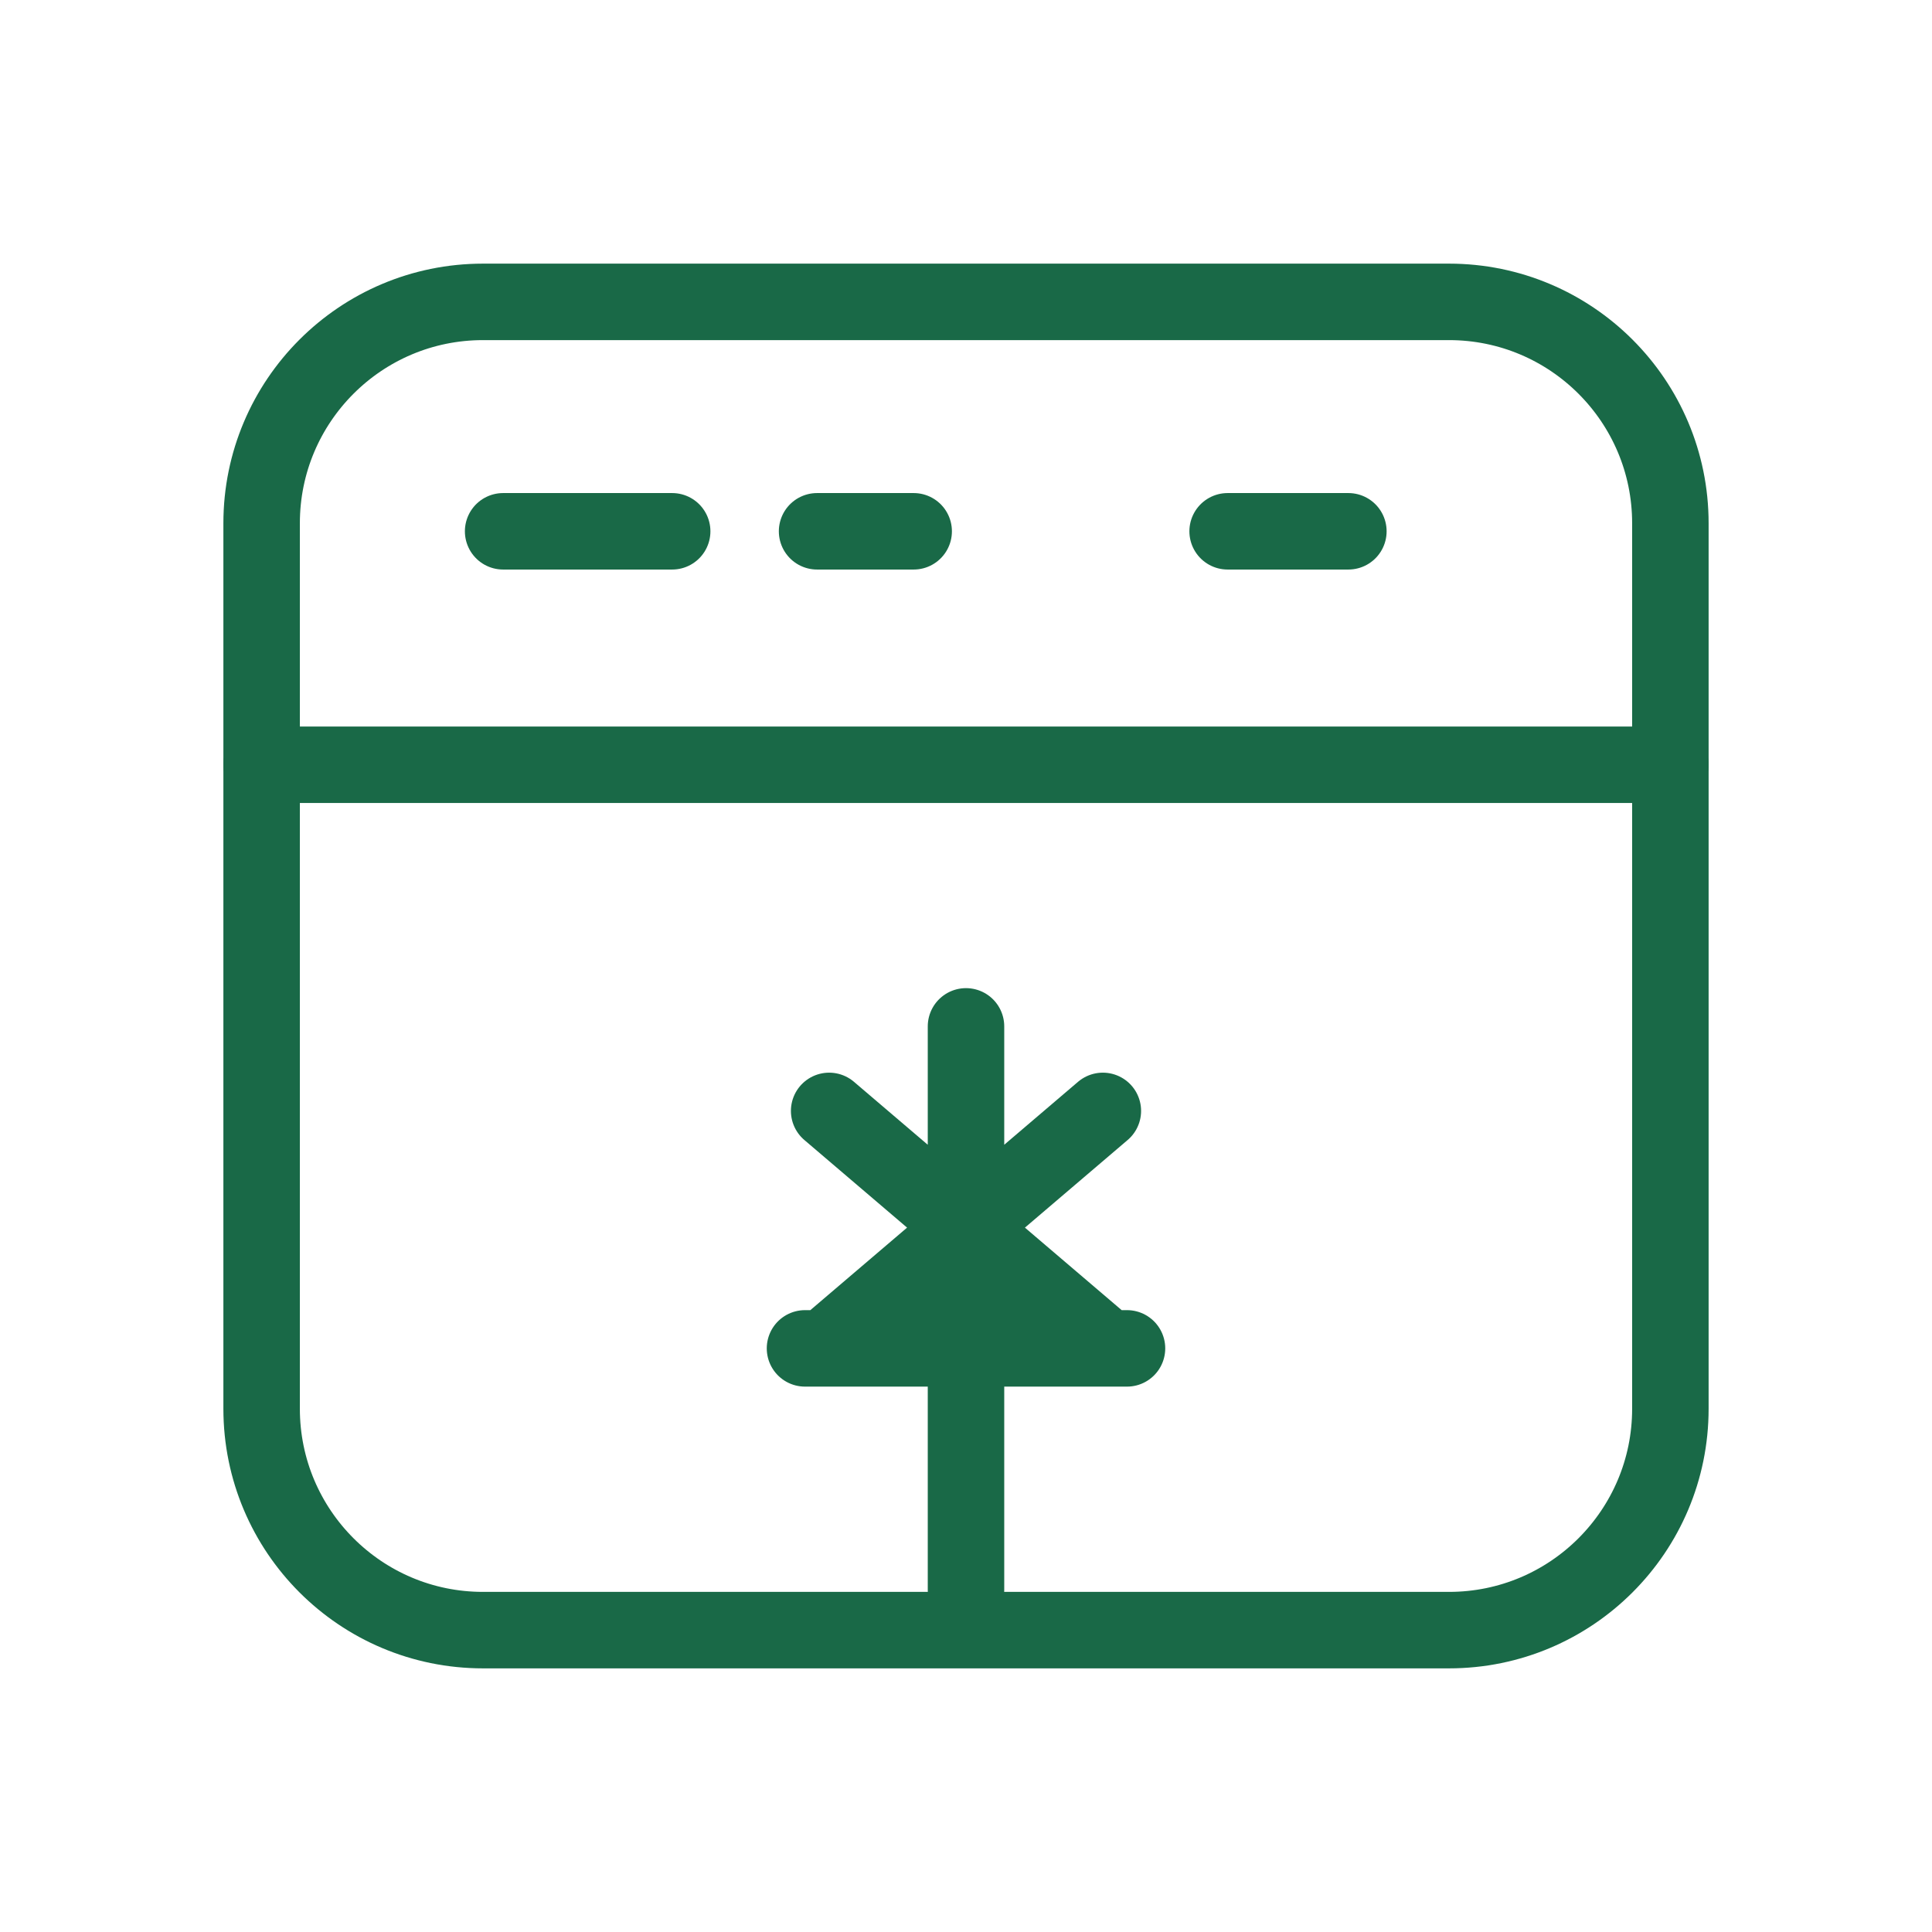
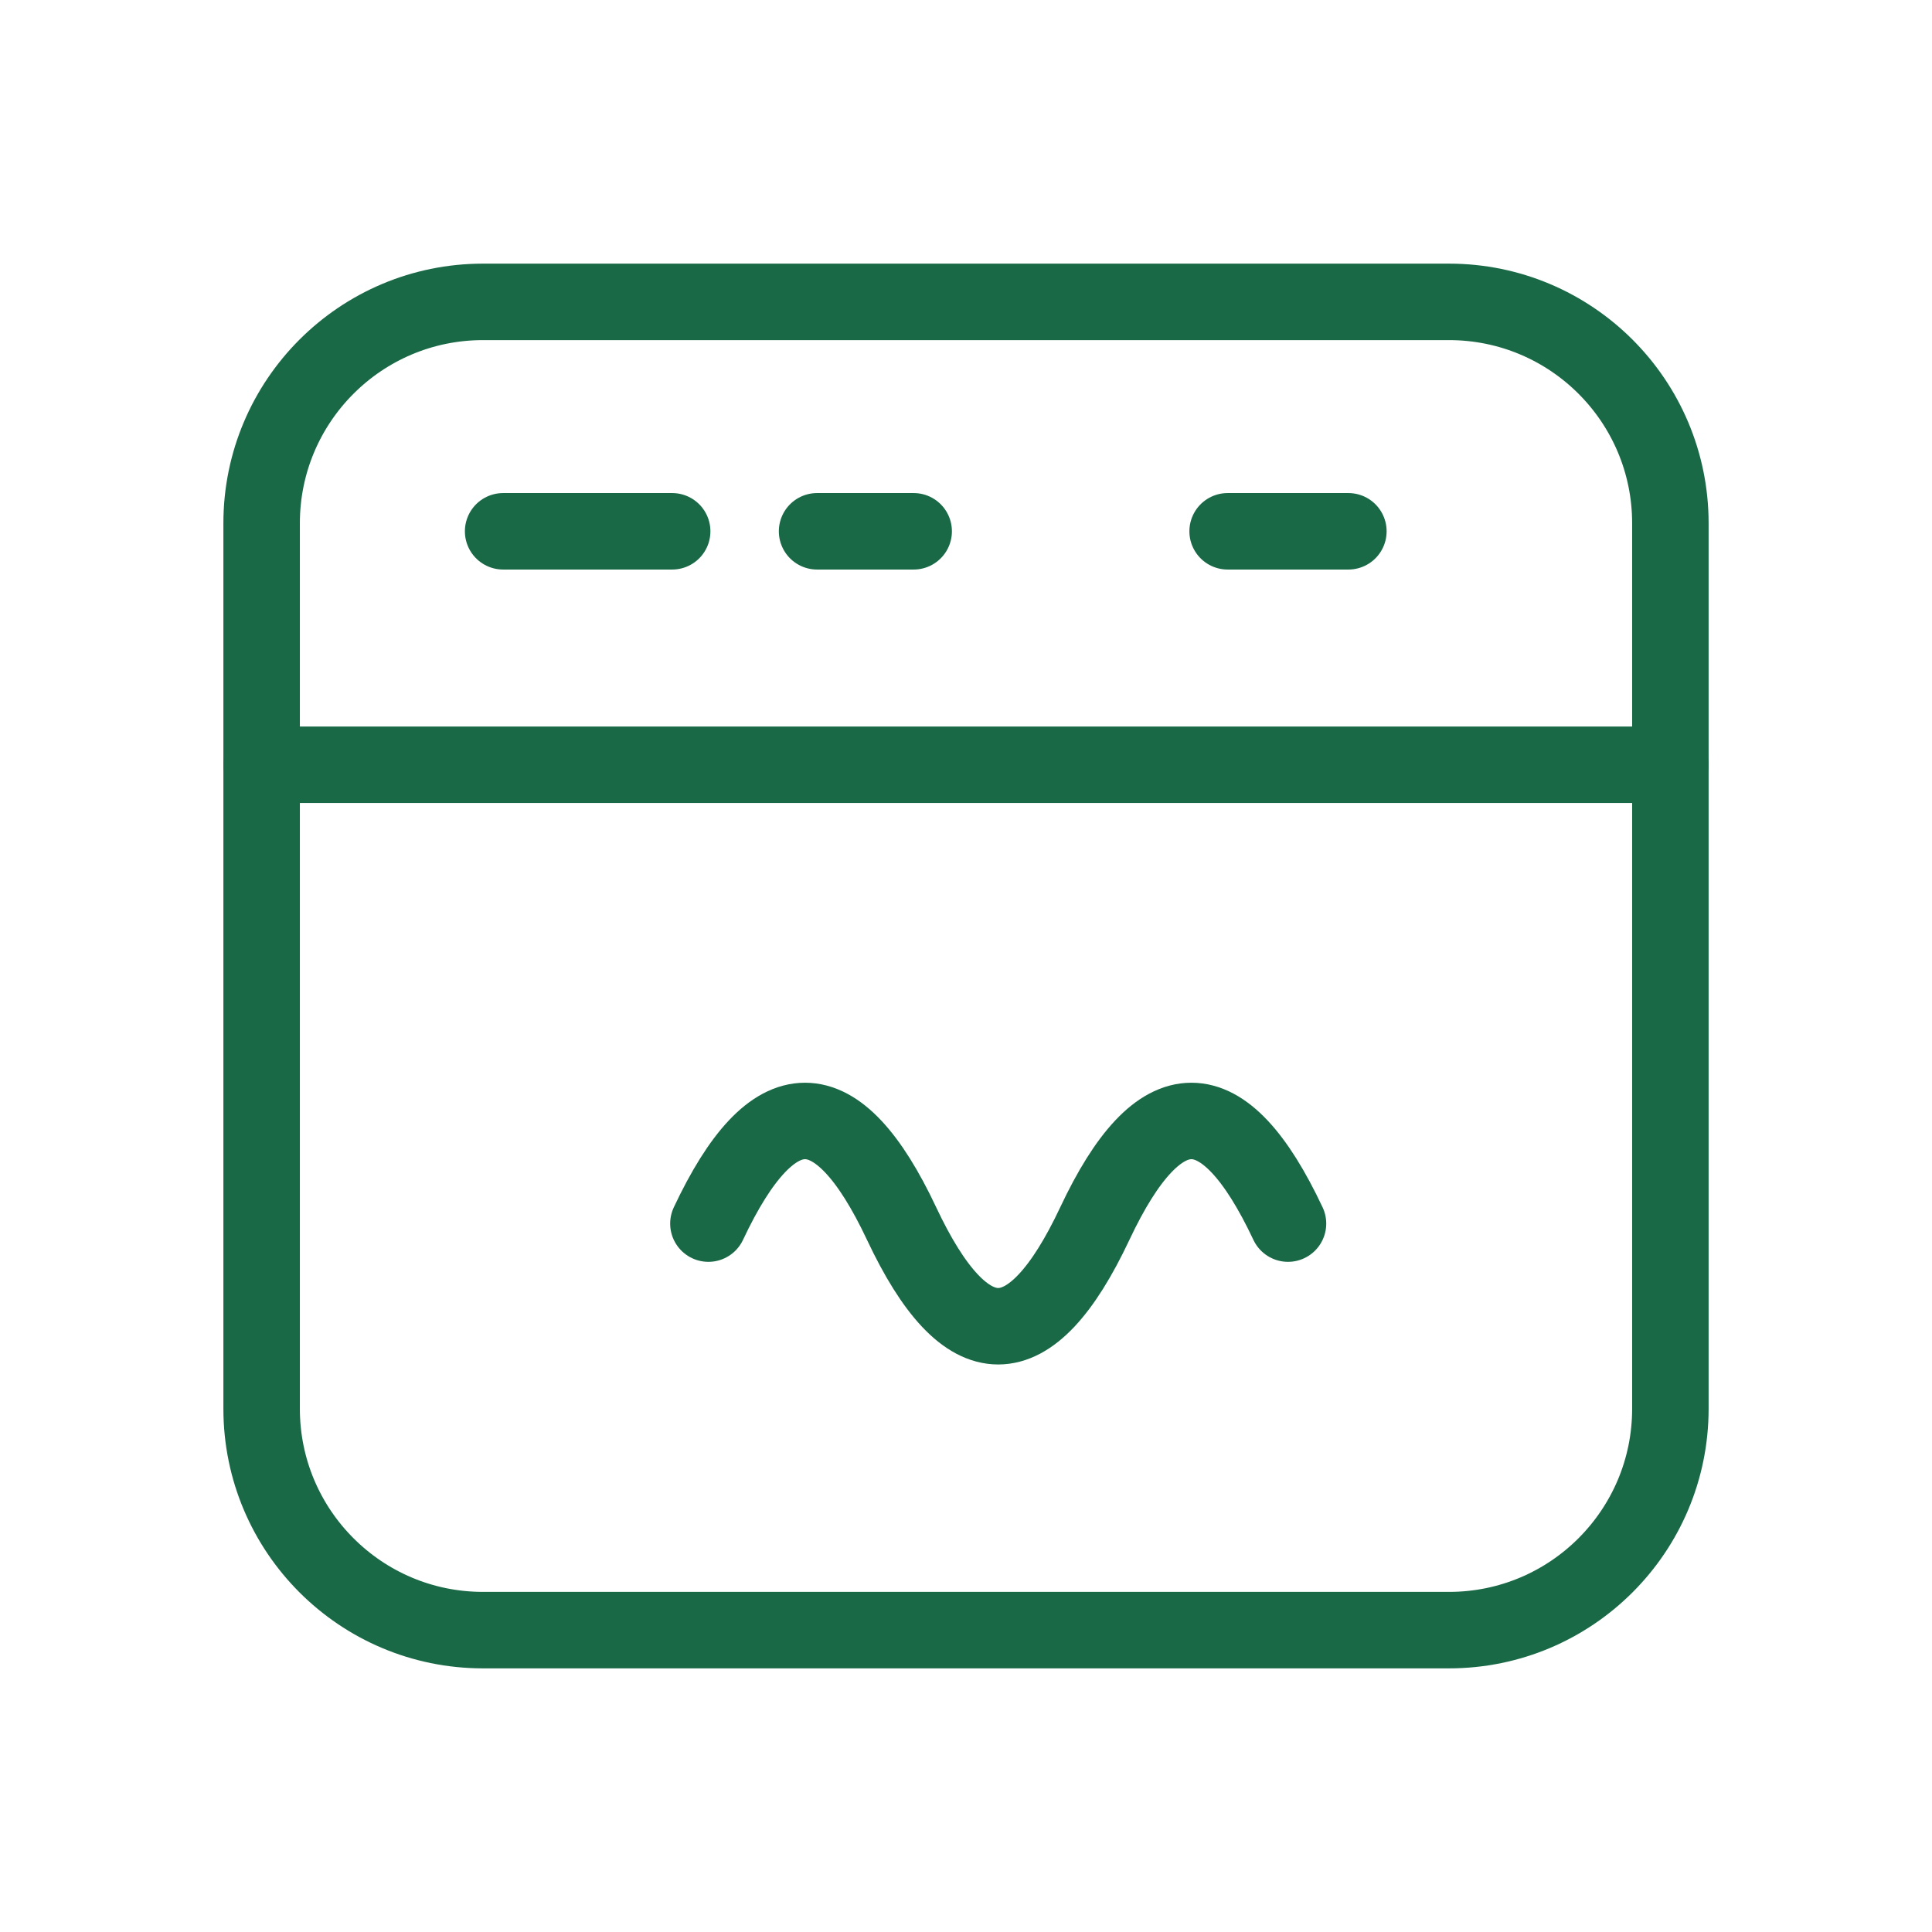
<svg xmlns="http://www.w3.org/2000/svg" viewBox="0 0 48 48" width="48" height="48" role="img">
  <g fill="none" stroke="#196947" stroke-width="1.9" stroke-linecap="round" stroke-linejoin="round">
    <rect x="6.5" y="7.5" width="35" height="33" rx="5.5" />
    <path d="M6.5 19h35" />
    <path d="M12.5 13.2h4.2M20.3 13.2h2.4M30.5 13.2h3" />
    <g transform="translate(0,0)">
-       <path d="M20 33.5h8M24 25.5v14M20.6 27.6l6.8 5.8M27.4 27.6l-6.8 5.8" />
+       <path d="M17.6 30.4c1.6-3.4 3.2-3.4 4.8 0s3.2 3.4 4.8 0 3.2-3.4 4.8 0" />
    </g>
  </g>
</svg>
